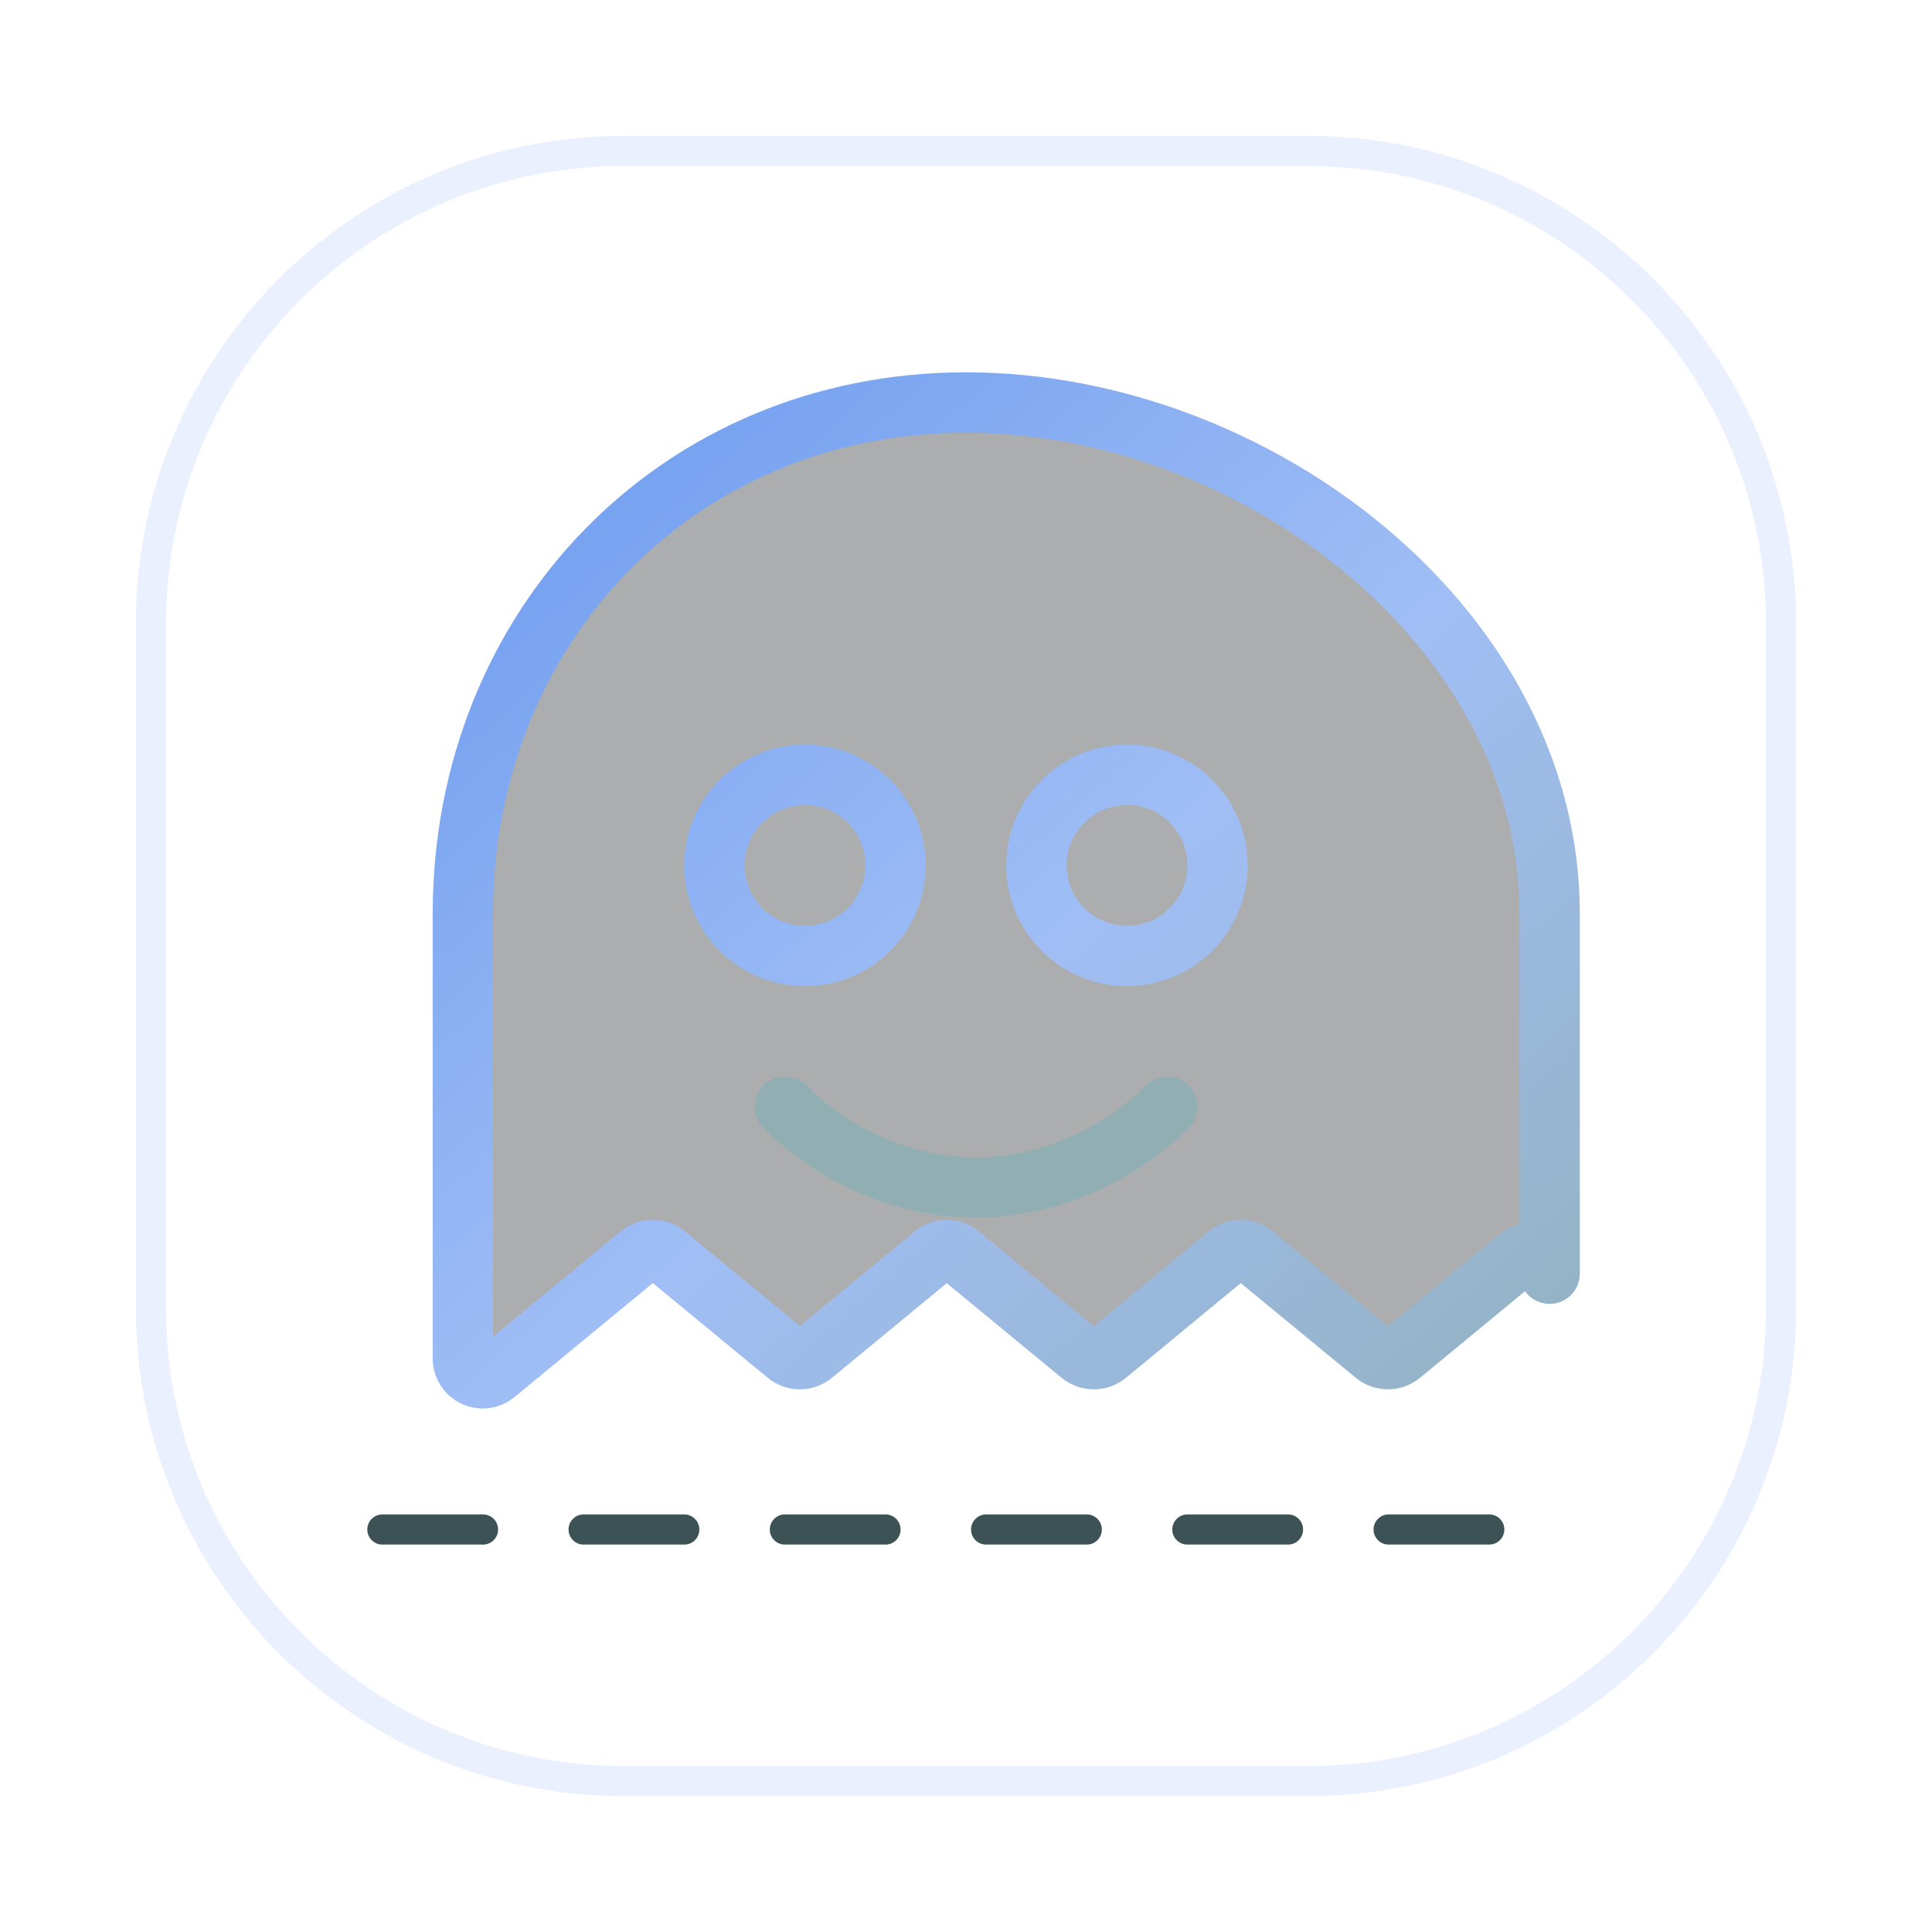
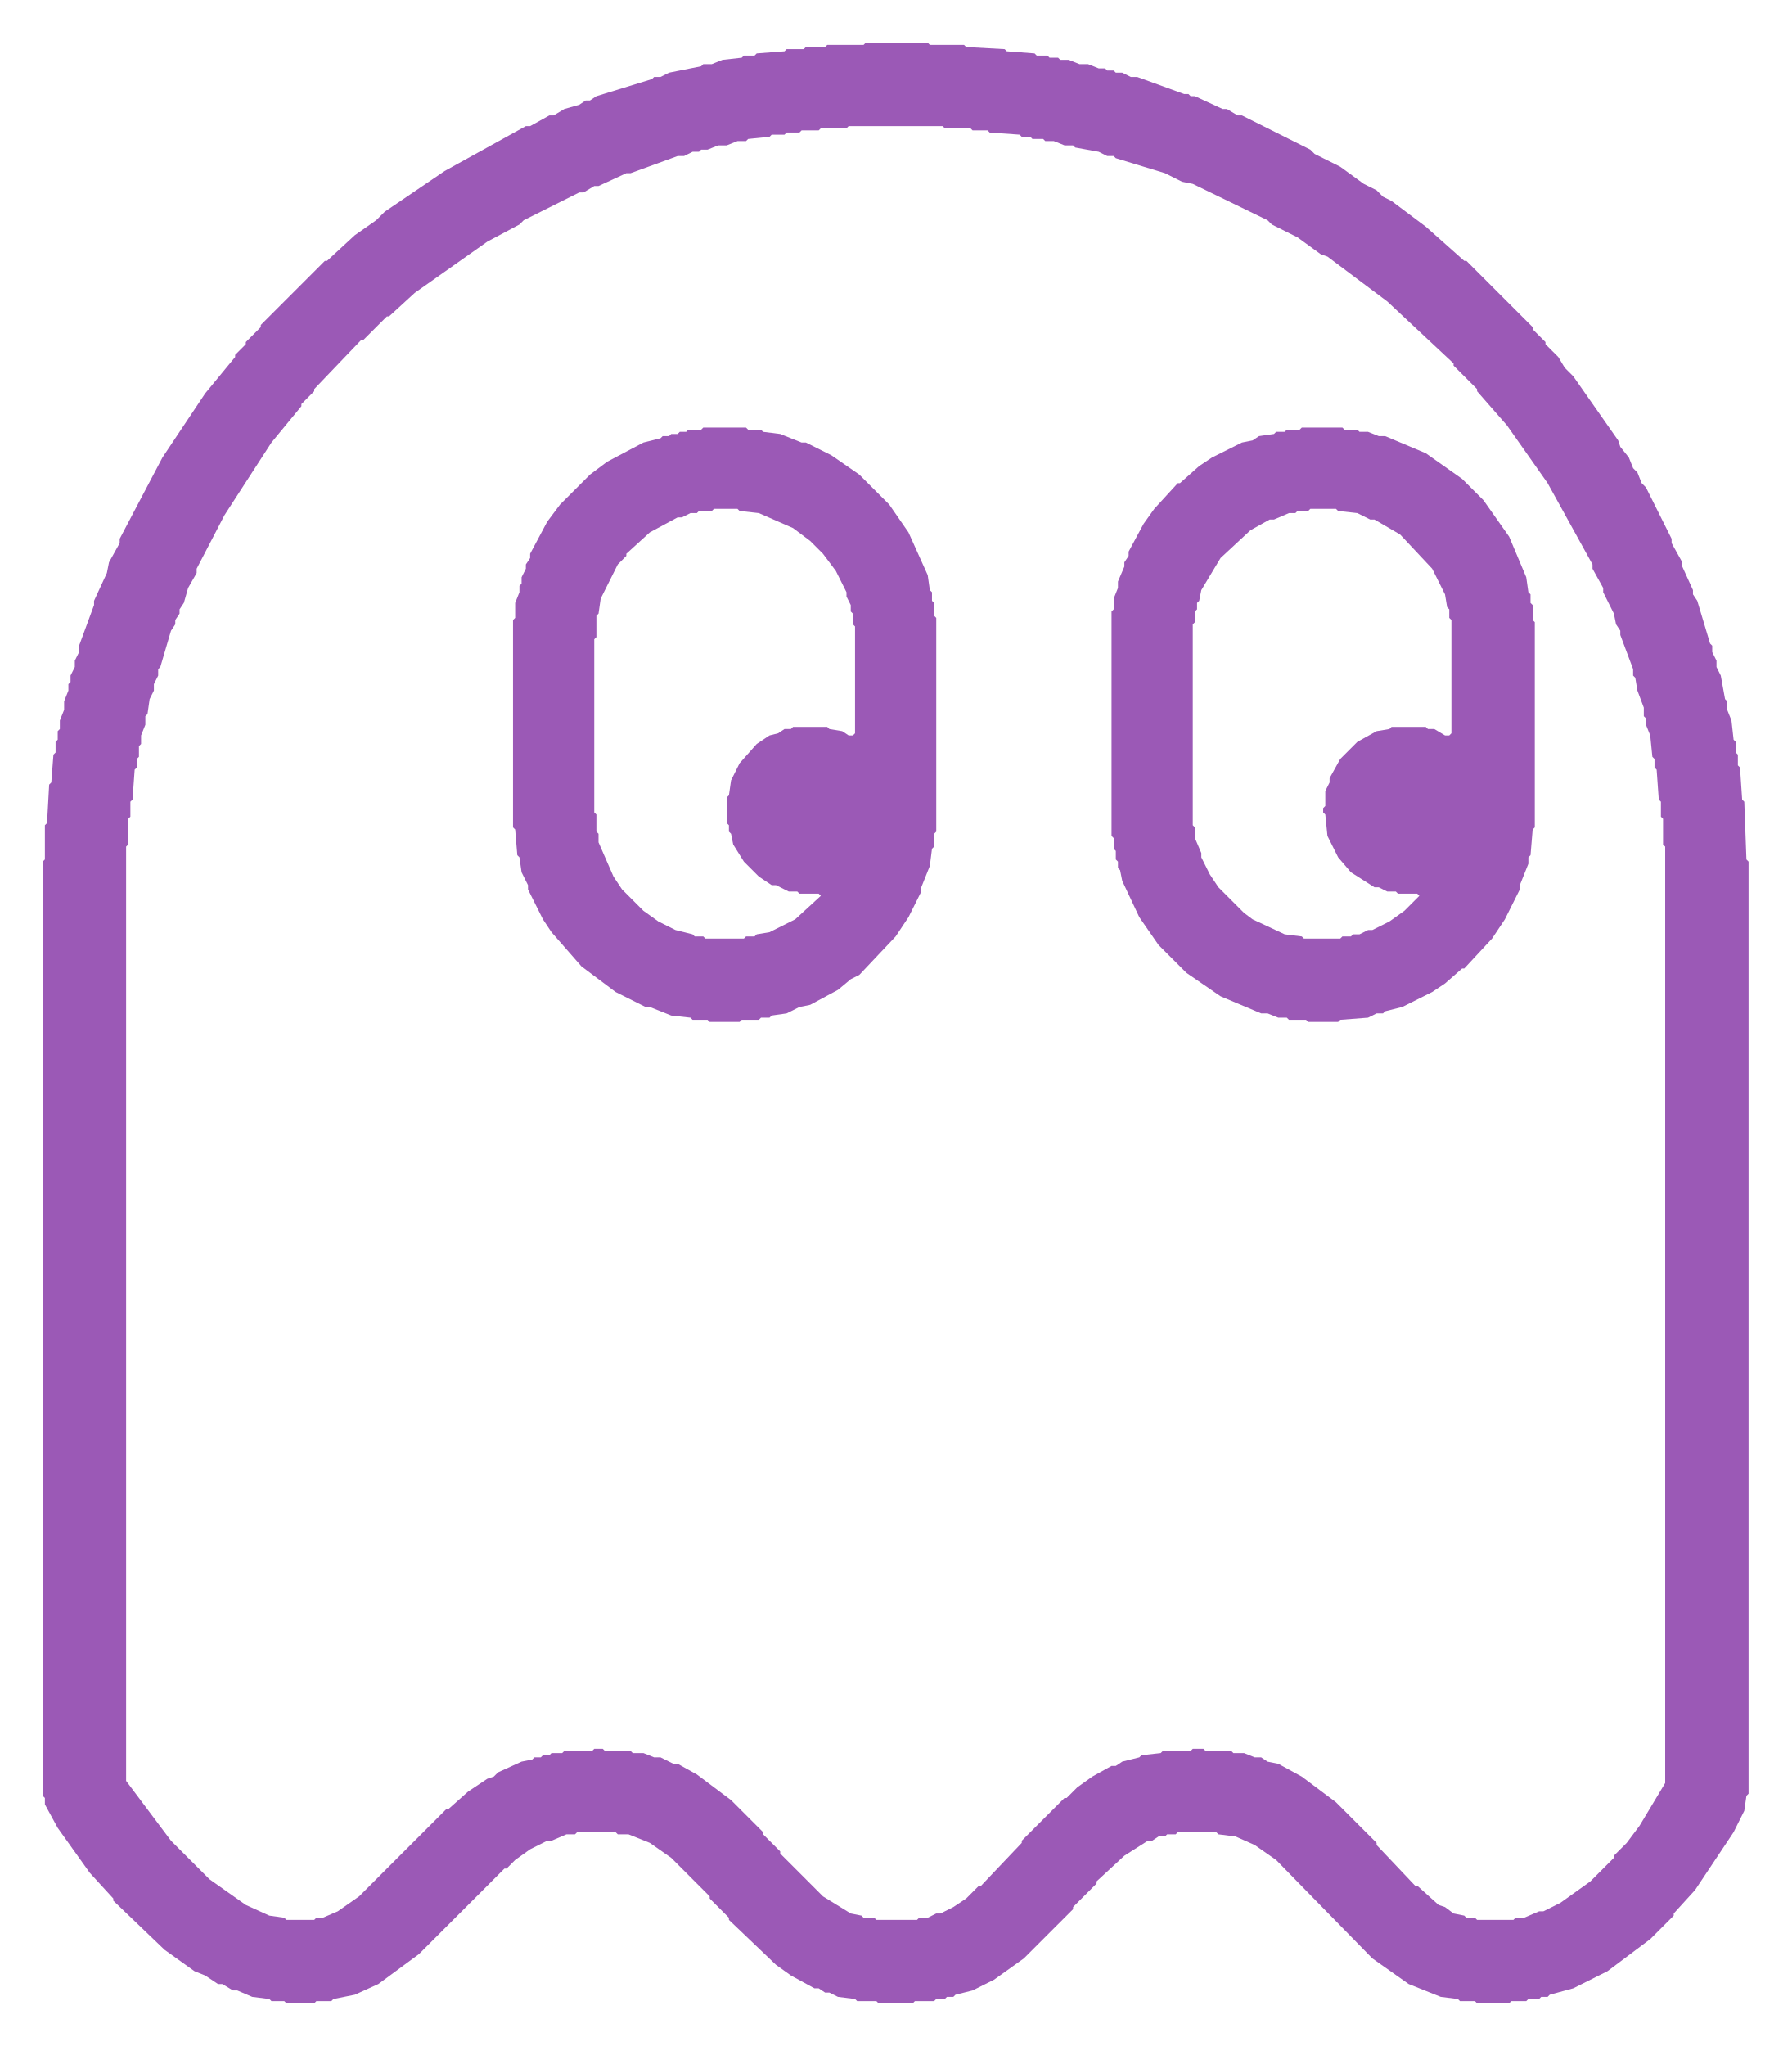
- <svg xmlns="http://www.w3.org/2000/svg" width="96" height="96" viewBox="0 0 96 96" fill="none">
-   <defs>
-     <linearGradient id="ghostGlow" x1="18" y1="16" x2="76" y2="82" gradientUnits="userSpaceOnUse">
-       <stop stop-color="#6395EE" />
-       <stop offset="0.52" stop-color="#A0BEF5" />
-       <stop offset="1" stop-color="#91AFB3" />
-     </linearGradient>
-   </defs>
-   <rect x="7.5" y="7.5" width="81" height="81" rx="23.5" stroke="rgba(160,190,245,0.22)" stroke-width="1.5" />
-   <path d="M48 20C33.64 20 23 31.18 23 45.4V67.5C23 68.33 23.96 68.79 24.6 68.27L31.8 62.34C32.17 62.03 32.71 62.03 33.08 62.34L39.11 67.31C39.48 67.61 40.01 67.61 40.38 67.31L46.41 62.34C46.78 62.03 47.31 62.03 47.68 62.34L53.71 67.31C54.08 67.61 54.62 67.61 54.99 67.31L61.01 62.34C61.39 62.03 61.92 62.03 62.29 62.34L68.33 67.31C68.7 67.61 69.23 67.61 69.6 67.31L75.42 62.51C76.08 61.97 77 62.44 77 63.29V45.4C77 31.18 62.36 20 48 20Z" fill="rgba(26,28,32,0.36)" stroke="url(#ghostGlow)" stroke-width="3" stroke-linejoin="round" />
-   <circle cx="40" cy="43" r="4.5" stroke="url(#ghostGlow)" stroke-width="3" />
-   <circle cx="56" cy="43" r="4.5" stroke="url(#ghostGlow)" stroke-width="3" />
-   <path d="M39 55C41.56 57.51 45 59 48.5 59C52 59 55.44 57.51 58 55" stroke="#91AFB3" stroke-width="3" stroke-linecap="round" />
-   <path d="M19 76H77" stroke="#3D5255" stroke-width="1.5" stroke-linecap="round" stroke-dasharray="5 5" />
+ <svg xmlns="http://www.w3.org/2000/svg" viewBox="1 21 838 957" fill="none">
+   <g fill="#9B59B6" fill-rule="evenodd" clip-rule="evenodd">
+     <path d="M 610.00 221.00 L 609.00 222.00 L 603.00 222.00 L 602.00 223.00 L 598.00 223.00 L 597.00 224.00 L 590.00 225.00 L 587.00 227.00 L 582.00 228.00 L 568.00 235.00 L 562.00 239.00 L 553.00 247.00 L 552.00 247.00 L 541.00 259.00 L 536.00 266.00 L 529.00 279.00 L 529.00 281.00 L 527.00 284.00 L 527.00 286.00 L 524.00 293.00 L 524.00 296.00 L 522.00 301.00 L 522.00 306.00 L 521.00 307.00 L 521.00 412.00 L 522.00 413.00 L 522.00 418.00 L 523.00 419.00 L 523.00 423.00 L 524.00 424.00 L 524.00 427.00 L 525.00 428.00 L 526.00 433.00 L 534.00 450.00 L 543.00 463.00 L 556.00 476.00 L 572.00 487.00 L 591.00 495.00 L 594.00 495.00 L 599.00 497.00 L 603.00 497.00 L 604.00 498.00 L 612.00 498.00 L 613.00 499.00 L 627.00 499.00 L 628.00 498.00 L 641.00 497.00 L 645.00 495.00 L 648.00 495.00 L 649.00 494.00 L 657.00 492.00 L 671.00 485.00 L 677.00 481.00 L 685.00 474.00 L 686.00 474.00 L 699.00 460.00 L 705.00 451.00 L 712.00 437.00 L 712.00 435.00 L 716.00 425.00 L 716.00 422.00 L 717.00 421.00 L 718.00 409.00 L 719.00 408.00 L 719.00 312.00 L 718.00 311.00 L 718.00 304.00 L 717.00 303.00 L 717.00 299.00 L 716.00 298.00 L 715.00 291.00 L 707.00 272.00 L 695.00 255.00 L 685.00 245.00 L 668.00 233.00 L 649.00 225.00 L 646.00 225.00 L 641.00 223.00 L 637.00 223.00 L 636.00 222.00 L 630.00 222.00 L 629.00 221.00 Z M 614.00 259.00 L 626.00 259.00 L 627.00 260.00 L 636.00 261.00 L 642.00 264.00 L 644.00 264.00 L 656.00 271.00 L 671.00 287.00 L 677.00 299.00 L 678.00 305.00 L 679.00 306.00 L 679.00 310.00 L 680.00 311.00 L 680.00 364.00 L 679.00 365.00 L 677.00 365.00 L 672.00 362.00 L 669.00 362.00 L 668.00 361.00 L 652.00 361.00 L 651.00 362.00 L 645.00 363.00 L 636.00 368.00 L 628.00 376.00 L 623.00 385.00 L 623.00 387.00 L 621.00 391.00 L 621.00 398.00 L 620.00 399.00 L 620.00 401.00 L 621.00 402.00 L 622.00 412.00 L 627.00 422.00 L 633.00 429.00 L 644.00 436.00 L 646.00 436.00 L 650.00 438.00 L 654.00 438.00 L 655.00 439.00 L 664.00 439.00 L 665.00 440.00 L 658.00 447.00 L 651.00 452.00 L 643.00 456.00 L 641.00 456.00 L 637.00 458.00 L 634.00 458.00 L 633.00 459.00 L 629.00 459.00 L 628.00 460.00 L 611.00 460.00 L 610.00 459.00 L 602.00 458.00 L 587.00 451.00 L 583.00 448.00 L 571.00 436.00 L 567.00 430.00 L 563.00 422.00 L 563.00 420.00 L 560.00 413.00 L 560.00 408.00 L 559.00 407.00 L 559.00 313.00 L 560.00 312.00 L 560.00 307.00 L 561.00 306.00 L 561.00 303.00 L 562.00 302.00 L 563.00 297.00 L 572.00 282.00 L 586.00 269.00 L 595.00 264.00 L 597.00 264.00 L 604.00 261.00 L 607.00 261.00 L 608.00 260.00 L 613.00 260.00 Z" />
+     <path d="M 330.00 221.00 L 329.00 222.00 L 323.00 222.00 L 322.00 223.00 L 319.00 223.00 L 318.00 224.00 L 315.00 224.00 L 314.00 225.00 L 311.00 225.00 L 310.00 226.00 L 302.00 228.00 L 285.00 237.00 L 277.00 243.00 L 263.00 257.00 L 257.00 265.00 L 249.00 280.00 L 249.00 282.00 L 247.00 285.00 L 247.00 287.00 L 245.00 291.00 L 245.00 294.00 L 244.00 295.00 L 244.00 298.00 L 242.00 303.00 L 242.00 310.00 L 241.00 311.00 L 241.00 408.00 L 242.00 409.00 L 243.00 421.00 L 244.00 422.00 L 245.00 429.00 L 248.00 435.00 L 248.00 437.00 L 255.00 451.00 L 259.00 457.00 L 273.00 473.00 L 289.00 485.00 L 303.00 492.00 L 305.00 492.00 L 315.00 496.00 L 324.00 497.00 L 325.00 498.00 L 332.00 498.00 L 333.00 499.00 L 347.00 499.00 L 348.00 498.00 L 356.00 498.00 L 357.00 497.00 L 361.00 497.00 L 362.00 496.00 L 369.00 495.00 L 375.00 492.00 L 380.00 491.00 L 393.00 484.00 L 399.00 479.00 L 403.00 477.00 L 420.00 459.00 L 426.00 450.00 L 432.00 438.00 L 432.00 436.00 L 436.00 426.00 L 437.00 418.00 L 438.00 417.00 L 438.00 411.00 L 439.00 410.00 L 439.00 310.00 L 438.00 309.00 L 438.00 303.00 L 437.00 302.00 L 437.00 298.00 L 436.00 297.00 L 435.00 290.00 L 426.00 270.00 L 417.00 257.00 L 403.00 243.00 L 390.00 234.00 L 378.00 228.00 L 376.00 228.00 L 366.00 224.00 L 358.00 223.00 L 357.00 222.00 L 351.00 222.00 L 350.00 221.00 Z M 335.00 259.00 L 346.00 259.00 L 347.00 260.00 L 356.00 261.00 L 372.00 268.00 L 380.00 274.00 L 386.00 280.00 L 392.00 288.00 L 397.00 298.00 L 397.00 300.00 L 399.00 304.00 L 399.00 307.00 L 400.00 308.00 L 400.00 313.00 L 401.00 314.00 L 401.00 364.00 L 400.00 365.00 L 398.00 365.00 L 395.00 363.00 L 389.00 362.00 L 388.00 361.00 L 372.00 361.00 L 371.00 362.00 L 368.00 362.00 L 365.00 364.00 L 361.00 365.00 L 355.00 369.00 L 347.00 378.00 L 343.00 386.00 L 342.00 393.00 L 341.00 394.00 L 341.00 406.00 L 342.00 407.00 L 342.00 410.00 L 343.00 411.00 L 344.00 416.00 L 349.00 424.00 L 356.00 431.00 L 362.00 435.00 L 364.00 435.00 L 370.00 438.00 L 374.00 438.00 L 375.00 439.00 L 384.00 439.00 L 385.00 440.00 L 373.00 451.00 L 361.00 457.00 L 355.00 458.00 L 354.00 459.00 L 350.00 459.00 L 349.00 460.00 L 331.00 460.00 L 330.00 459.00 L 326.00 459.00 L 325.00 458.00 L 317.00 456.00 L 309.00 452.00 L 302.00 447.00 L 292.00 437.00 L 288.00 431.00 L 281.00 415.00 L 281.00 411.00 L 280.00 410.00 L 280.00 402.00 L 279.00 401.00 L 279.00 320.00 L 280.00 319.00 L 280.00 309.00 L 281.00 308.00 L 282.00 301.00 L 290.00 285.00 L 294.00 281.00 L 294.00 280.00 L 305.00 270.00 L 318.00 263.00 L 320.00 263.00 L 324.00 261.00 L 327.00 261.00 L 328.00 260.00 L 334.00 260.00 Z" />
+     <path d="M 209.00 101.00 L 181.00 120.00 L 177.00 124.00 L 167.00 131.00 L 154.00 143.00 L 153.00 143.00 L 123.00 173.00 L 123.00 174.00 L 116.00 181.00 L 116.00 182.00 L 111.00 187.00 L 111.00 188.00 L 97.00 205.00 L 77.00 235.00 L 57.00 273.00 L 57.00 275.00 L 52.00 284.00 L 51.00 289.00 L 45.00 302.00 L 45.00 304.00 L 38.00 323.00 L 38.00 326.00 L 36.00 330.00 L 36.00 333.00 L 34.00 337.00 L 34.00 340.00 L 33.00 341.00 L 33.00 344.00 L 31.00 349.00 L 31.00 353.00 L 29.00 358.00 L 29.00 362.00 L 28.00 363.00 L 28.00 367.00 L 27.00 368.00 L 27.00 373.00 L 26.00 374.00 L 25.00 387.00 L 24.00 388.00 L 23.00 406.00 L 22.00 407.00 L 22.00 423.00 L 21.00 424.00 L 21.00 861.00 L 22.00 862.00 L 22.00 865.00 L 28.00 876.00 L 43.00 897.00 L 54.00 909.00 L 54.00 910.00 L 78.00 933.00 L 92.00 943.00 L 97.00 945.00 L 103.00 949.00 L 105.00 949.00 L 110.00 952.00 L 112.00 952.00 L 119.00 955.00 L 127.00 956.00 L 128.00 957.00 L 134.00 957.00 L 135.00 958.00 L 148.00 958.00 L 149.00 957.00 L 156.00 957.00 L 157.00 956.00 L 167.00 954.00 L 178.00 949.00 L 197.00 935.00 L 237.00 895.00 L 238.00 895.00 L 242.00 891.00 L 249.00 886.00 L 257.00 882.00 L 259.00 882.00 L 266.00 879.00 L 270.00 879.00 L 271.00 878.00 L 289.00 878.00 L 290.00 879.00 L 295.00 879.00 L 305.00 883.00 L 315.00 890.00 L 333.00 908.00 L 333.00 909.00 L 342.00 918.00 L 342.00 919.00 L 364.00 940.00 L 371.00 945.00 L 382.00 951.00 L 384.00 951.00 L 387.00 953.00 L 389.00 953.00 L 393.00 955.00 L 401.00 956.00 L 402.00 957.00 L 411.00 957.00 L 412.00 958.00 L 428.00 958.00 L 429.00 957.00 L 438.00 957.00 L 439.00 956.00 L 443.00 956.00 L 444.00 955.00 L 447.00 955.00 L 448.00 954.00 L 456.00 952.00 L 466.00 947.00 L 480.00 937.00 L 503.00 914.00 L 503.00 913.00 L 514.00 902.00 L 514.00 901.00 L 527.00 889.00 L 538.00 882.00 L 540.00 882.00 L 543.00 880.00 L 546.00 880.00 L 547.00 879.00 L 551.00 879.00 L 552.00 878.00 L 570.00 878.00 L 571.00 879.00 L 579.00 880.00 L 588.00 884.00 L 598.00 891.00 L 643.00 937.00 L 660.00 949.00 L 675.00 955.00 L 683.00 956.00 L 684.00 957.00 L 691.00 957.00 L 692.00 958.00 L 707.00 958.00 L 708.00 957.00 L 715.00 957.00 L 716.00 956.00 L 721.00 956.00 L 722.00 955.00 L 725.00 955.00 L 726.00 954.00 L 737.00 951.00 L 753.00 943.00 L 773.00 928.00 L 784.00 917.00 L 784.00 916.00 L 794.00 905.00 L 812.00 878.00 L 817.00 868.00 L 818.00 861.00 L 819.00 860.00 L 819.00 424.00 L 818.00 423.00 L 817.00 396.00 L 816.00 395.00 L 815.00 380.00 L 814.00 379.00 L 814.00 374.00 L 813.00 373.00 L 813.00 368.00 L 812.00 367.00 L 811.00 358.00 L 809.00 353.00 L 809.00 349.00 L 808.00 348.00 L 806.00 337.00 L 804.00 333.00 L 804.00 330.00 L 802.00 326.00 L 802.00 323.00 L 801.00 322.00 L 795.00 302.00 L 793.00 299.00 L 793.00 297.00 L 788.00 286.00 L 788.00 284.00 L 783.00 275.00 L 783.00 273.00 L 771.00 249.00 L 769.00 247.00 L 767.00 242.00 L 765.00 240.00 L 763.00 235.00 L 759.00 230.00 L 758.00 227.00 L 737.00 197.00 L 733.00 193.00 L 730.00 188.00 L 724.00 182.00 L 724.00 181.00 L 718.00 175.00 L 718.00 174.00 L 687.00 143.00 L 686.00 143.00 L 668.00 127.00 L 652.00 115.00 L 648.00 113.00 L 645.00 110.00 L 639.00 107.00 L 628.00 99.00 L 616.00 93.00 L 614.00 91.00 L 582.00 75.00 L 580.00 75.00 L 575.00 72.00 L 573.00 72.00 L 560.00 66.00 L 558.00 66.00 L 557.00 65.00 L 555.00 65.00 L 533.00 57.00 L 530.00 57.00 L 526.00 55.00 L 523.00 55.00 L 522.00 54.00 L 519.00 54.00 L 518.00 53.00 L 515.00 53.00 L 510.00 51.00 L 506.00 51.00 L 501.00 49.00 L 497.00 49.00 L 496.00 48.00 L 492.00 48.00 L 491.00 47.00 L 486.00 47.00 L 485.00 46.00 L 472.00 45.00 L 471.00 44.00 L 453.00 43.00 L 452.00 42.00 L 436.00 42.00 L 435.00 41.00 L 406.00 41.00 L 405.00 42.00 L 388.00 42.00 L 387.00 43.00 L 378.00 43.00 L 377.00 44.00 L 369.00 44.00 L 368.00 45.00 L 355.00 46.00 L 354.00 47.00 L 349.00 47.00 L 348.00 48.00 L 339.00 49.00 L 334.00 51.00 L 330.00 51.00 L 329.00 52.00 L 314.00 55.00 L 310.00 57.00 L 307.00 57.00 L 306.00 58.00 L 280.00 66.00 L 277.00 68.00 L 275.00 68.00 L 272.00 70.00 L 265.00 72.00 L 260.00 75.00 L 258.00 75.00 L 249.00 80.00 L 247.00 80.00 Z M 229.00 134.00 L 244.00 126.00 L 246.00 124.00 L 272.00 111.00 L 274.00 111.00 L 279.00 108.00 L 281.00 108.00 L 294.00 102.00 L 296.00 102.00 L 318.00 94.00 L 321.00 94.00 L 325.00 92.00 L 328.00 92.00 L 329.00 91.00 L 332.00 91.00 L 337.00 89.00 L 341.00 89.00 L 346.00 87.00 L 350.00 87.00 L 351.00 86.00 L 361.00 85.00 L 362.00 84.00 L 368.00 84.00 L 369.00 83.00 L 375.00 83.00 L 376.00 82.00 L 384.00 82.00 L 385.00 81.00 L 397.00 81.00 L 398.00 80.00 L 442.00 80.00 L 443.00 81.00 L 455.00 81.00 L 456.00 82.00 L 463.00 82.00 L 464.00 83.00 L 478.00 84.00 L 479.00 85.00 L 483.00 85.00 L 484.00 86.00 L 489.00 86.00 L 490.00 87.00 L 494.00 87.00 L 499.00 89.00 L 503.00 89.00 L 504.00 90.00 L 515.00 92.00 L 519.00 94.00 L 522.00 94.00 L 523.00 95.00 L 546.00 102.00 L 554.00 106.00 L 559.00 107.00 L 594.00 124.00 L 596.00 126.00 L 608.00 132.00 L 619.00 140.00 L 622.00 141.00 L 650.00 162.00 L 681.00 191.00 L 681.00 192.00 L 692.00 203.00 L 692.00 204.00 L 706.00 220.00 L 725.00 247.00 L 746.00 285.00 L 746.00 287.00 L 751.00 296.00 L 751.00 298.00 L 756.00 308.00 L 757.00 313.00 L 759.00 316.00 L 759.00 318.00 L 765.00 334.00 L 765.00 337.00 L 766.00 338.00 L 767.00 344.00 L 770.00 352.00 L 770.00 356.00 L 771.00 357.00 L 771.00 360.00 L 773.00 365.00 L 774.00 375.00 L 775.00 376.00 L 775.00 380.00 L 776.00 381.00 L 777.00 395.00 L 778.00 396.00 L 778.00 403.00 L 779.00 404.00 L 779.00 416.00 L 780.00 417.00 L 780.00 855.00 L 768.00 875.00 L 762.00 883.00 L 756.00 889.00 L 756.00 890.00 L 745.00 901.00 L 731.00 911.00 L 723.00 915.00 L 721.00 915.00 L 714.00 918.00 L 710.00 918.00 L 709.00 919.00 L 692.00 919.00 L 691.00 918.00 L 687.00 918.00 L 686.00 917.00 L 681.00 916.00 L 677.00 913.00 L 674.00 912.00 L 664.00 903.00 L 663.00 903.00 L 645.00 884.00 L 645.00 883.00 L 626.00 864.00 L 610.00 852.00 L 599.00 846.00 L 594.00 845.00 L 591.00 843.00 L 588.00 843.00 L 583.00 841.00 L 578.00 841.00 L 577.00 840.00 L 565.00 840.00 L 564.00 839.00 L 559.00 839.00 L 558.00 840.00 L 545.00 840.00 L 544.00 841.00 L 535.00 842.00 L 534.00 843.00 L 526.00 845.00 L 523.00 847.00 L 521.00 847.00 L 512.00 852.00 L 505.00 857.00 L 500.00 862.00 L 499.00 862.00 L 479.00 882.00 L 479.00 883.00 L 460.00 903.00 L 459.00 903.00 L 453.00 909.00 L 447.00 913.00 L 441.00 916.00 L 439.00 916.00 L 435.00 918.00 L 431.00 918.00 L 430.00 919.00 L 411.00 919.00 L 410.00 918.00 L 405.00 918.00 L 404.00 917.00 L 399.00 916.00 L 386.00 908.00 L 366.00 888.00 L 366.00 887.00 L 358.00 879.00 L 358.00 878.00 L 343.00 863.00 L 327.00 851.00 L 318.00 846.00 L 316.00 846.00 L 310.00 843.00 L 307.00 843.00 L 302.00 841.00 L 297.00 841.00 L 296.00 840.00 L 284.00 840.00 L 283.00 839.00 L 279.00 839.00 L 278.00 840.00 L 265.00 840.00 L 264.00 841.00 L 259.00 841.00 L 258.00 842.00 L 255.00 842.00 L 254.00 843.00 L 251.00 843.00 L 250.00 844.00 L 245.00 845.00 L 234.00 850.00 L 232.00 852.00 L 229.00 853.00 L 220.00 859.00 L 211.00 867.00 L 210.00 867.00 L 169.00 908.00 L 159.00 915.00 L 152.00 918.00 L 149.00 918.00 L 148.00 919.00 L 135.00 919.00 L 134.00 918.00 L 127.00 917.00 L 116.00 912.00 L 99.00 900.00 L 81.00 882.00 L 60.00 854.00 L 60.00 417.00 L 61.00 416.00 L 61.00 404.00 L 62.00 403.00 L 62.00 396.00 L 63.00 395.00 L 64.00 381.00 L 65.00 380.00 L 65.00 376.00 L 66.00 375.00 L 66.00 370.00 L 67.00 369.00 L 67.00 365.00 L 69.00 360.00 L 69.00 356.00 L 70.00 355.00 L 71.00 348.00 L 73.00 344.00 L 73.00 341.00 L 75.00 337.00 L 75.00 334.00 L 76.00 333.00 L 81.00 316.00 L 83.00 313.00 L 83.00 311.00 L 85.00 308.00 L 85.00 306.00 L 87.00 303.00 L 89.00 296.00 L 93.00 289.00 L 93.00 287.00 L 106.00 262.00 L 128.00 228.00 L 142.00 211.00 L 142.00 210.00 L 148.00 204.00 L 148.00 203.00 L 170.00 180.00 L 171.00 180.00 L 182.00 169.00 L 183.00 169.00 L 195.00 158.00 Z" />
+   </g>
</svg>
